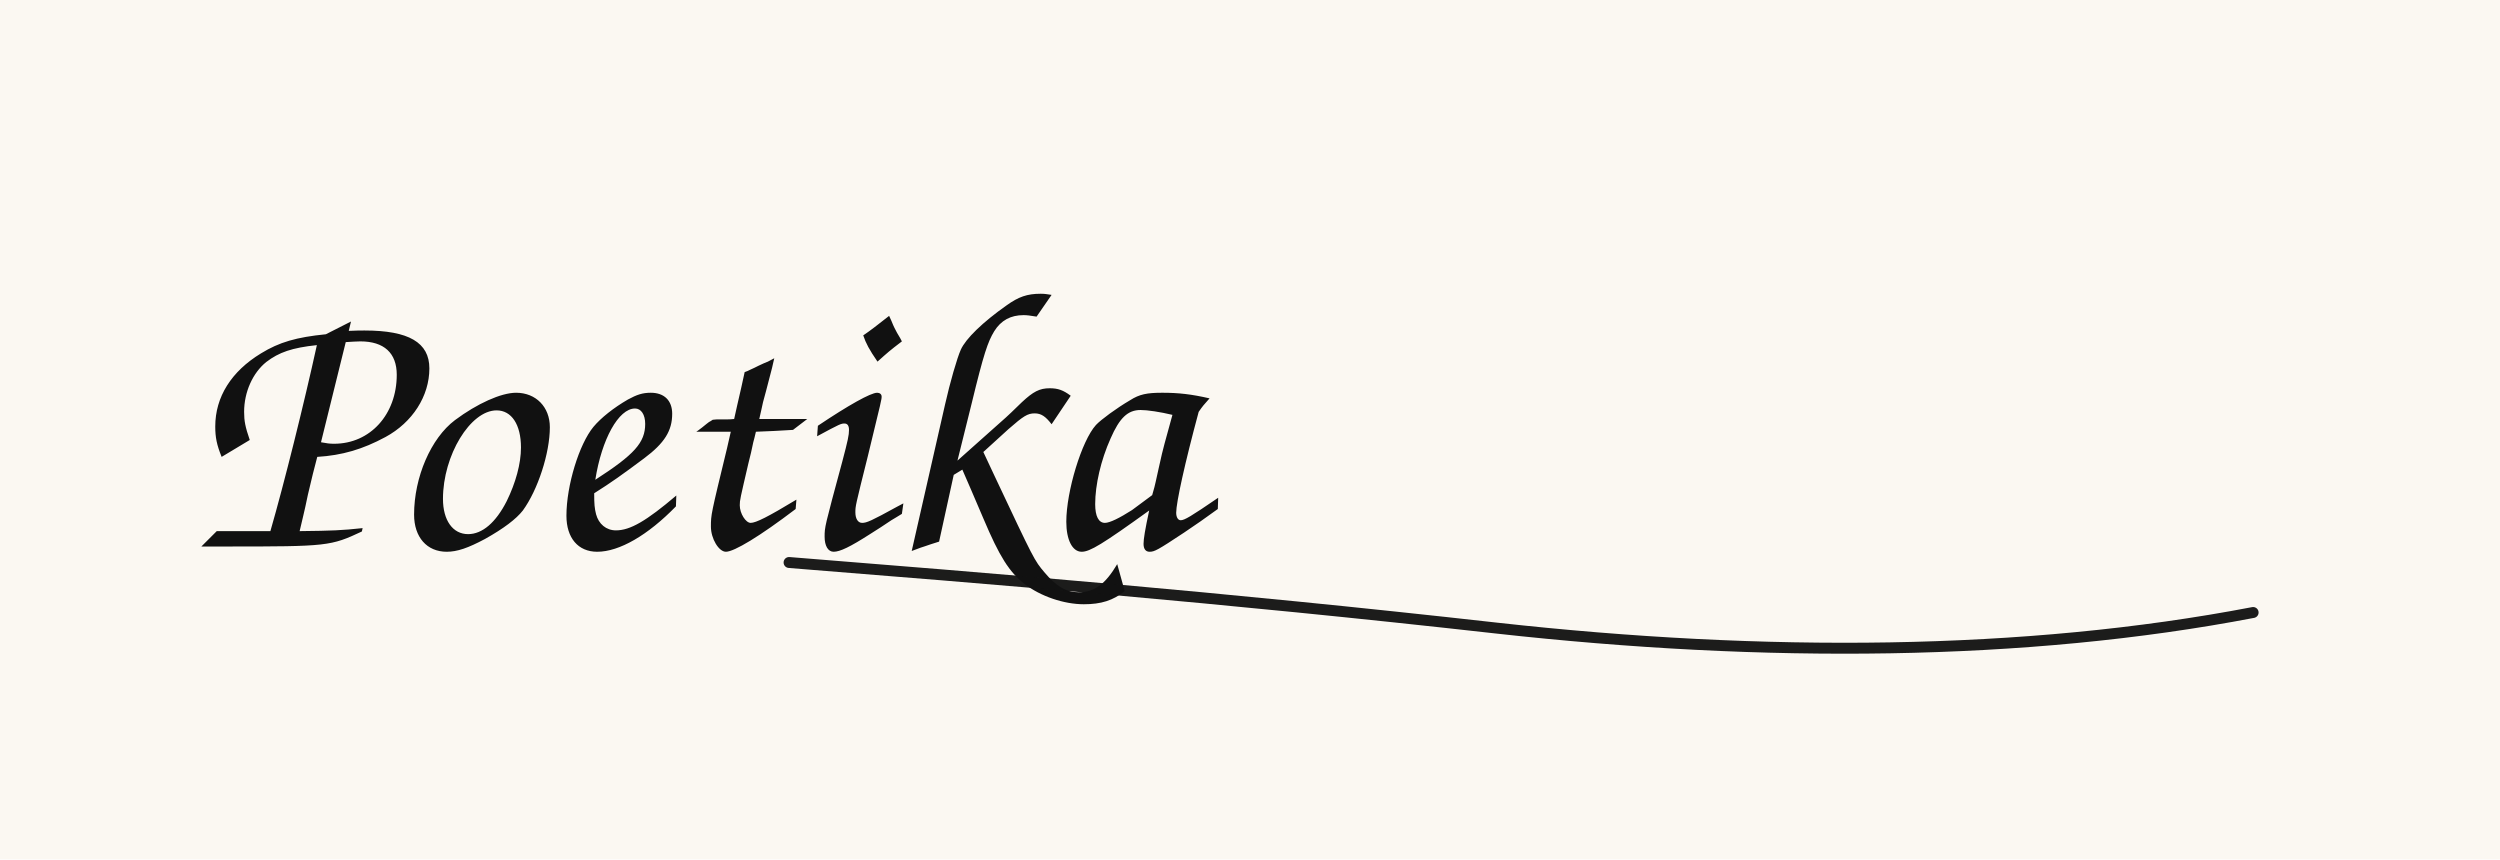
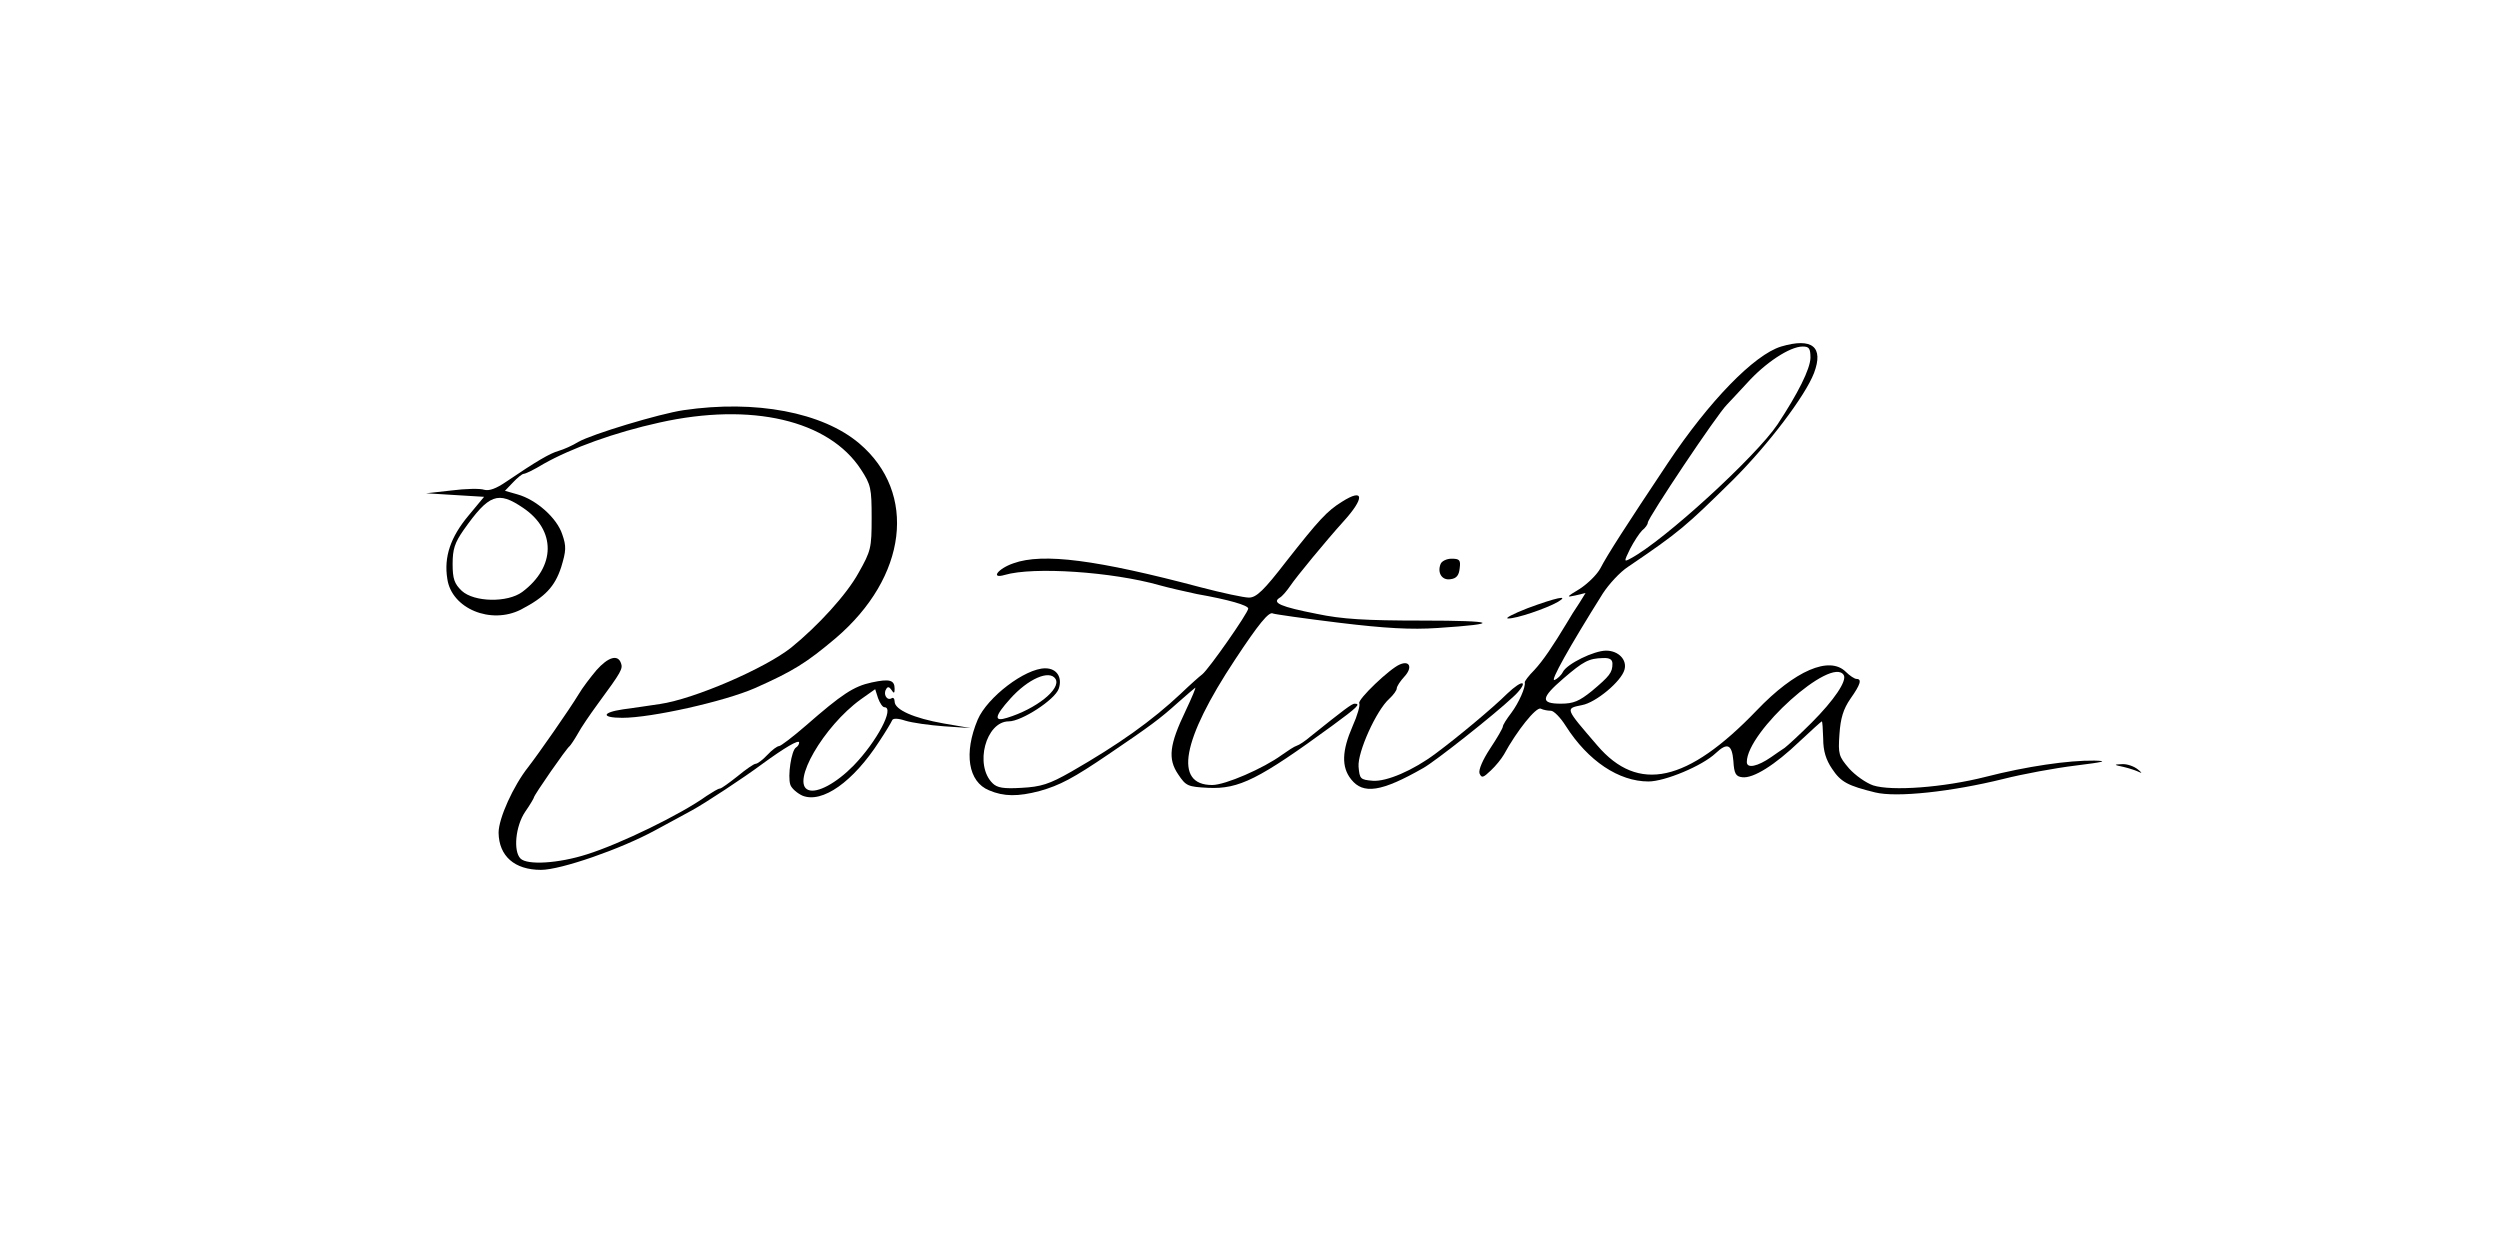
- <svg xmlns="http://www.w3.org/2000/svg" width="1600" height="550" viewBox="0 0 1600 550" fill="none">
-   <rect width="1600" height="550" fill="#FBF8F2" />
-   <g transform="translate(120 90)">
-     <text x="0" y="260" fill="#111111" font-family="Brush Script MT, Segoe Script, Snell Roundhand, Apple Chancery, cursive" font-size="240" font-style="italic" font-weight="400" letter-spacing="1.5">Poetika</text>
-     <path d="M385 270C510 280 660 292 838 312C1009 331 1176 330 1322 302" stroke="#111111" stroke-width="7" stroke-linecap="round" fill="none" opacity="0.95" />
+ <svg xmlns="http://www.w3.org/2000/svg" version="1.0" width="707pt" height="353pt" viewBox="0 0 707 353" preserveAspectRatio="xMidYMid meet">
+   <g transform="translate(0,353) scale(0.1,-0.1)" fill="#000000" stroke="none">
+     <path d="M5037 2550 c-76 -23 -204 -155 -320 -329 -120 -180 -172 -261 -191 -298 -9 -17 -35 -43 -58 -58 -38 -23 -40 -25 -13 -19 l29 7 -18 -29 c-11 -16 -26 -40 -34 -54 -41 -68 -68 -108 -93 -135 -16 -16 -28 -32 -27 -35 3 -13 -17 -58 -38 -86 -13 -17 -24 -34 -24 -39 0 -4 -16 -32 -36 -62 -21 -32 -33 -60 -30 -70 6 -14 10 -13 32 8 14 13 30 33 37 45 37 68 91 135 104 130 8 -4 21 -6 29 -6 8 0 27 -19 42 -43 63 -99 150 -157 234 -157 46 0 152 44 190 80 33 31 46 25 50 -22 2 -36 7 -44 25 -46 31 -4 92 34 163 102 33 31 61 56 62 56 2 0 3 -22 4 -49 0 -35 8 -60 25 -85 25 -38 45 -48 122 -67 61 -15 216 2 362 38 55 14 147 31 205 38 80 10 93 13 53 14 -73 1 -191 -16 -308 -46 -118 -30 -266 -41 -318 -24 -20 7 -50 28 -68 48 -29 34 -31 40 -27 97 3 45 11 71 31 100 29 41 33 56 17 56 -5 0 -19 9 -30 20 -46 46 -144 4 -252 -109 -196 -204 -335 -235 -451 -99 -92 107 -91 104 -43 114 39 7 111 67 120 100 8 28 -17 54 -52 54 -34 0 -110 -37 -122 -60 -5 -10 -16 -20 -24 -23 -13 -5 41 92 137 245 17 26 48 60 71 75 146 99 163 114 298 247 99 99 203 236 228 301 28 74 -5 101 -93 75z m83 -32 c-1 -32 -35 -100 -93 -188 -61 -91 -321 -329 -415 -379 -20 -11 -20 -10 -2 27 11 21 26 44 34 52 9 7 16 17 16 22 0 13 197 308 224 334 11 12 37 39 56 60 51 57 121 104 158 104 18 0 22 -5 22 -32z m-560 -865 c0 -25 -8 -35 -58 -77 -36 -29 -52 -36 -88 -36 -58 0 -57 16 7 71 57 49 72 57 112 58 19 1 27 -4 27 -16z m654 -32 c10 -16 -27 -71 -91 -135 -33 -33 -68 -65 -76 -71 -8 -5 -25 -17 -38 -26 -39 -27 -69 -33 -69 -14 0 86 240 301 274 246z" />
+     <path d="M1933 2370 c-68 -10 -260 -68 -298 -90 -16 -10 -41 -21 -55 -25 -25 -7 -64 -30 -148 -87 -29 -20 -49 -27 -63 -23 -11 4 -53 3 -92 -2 l-72 -8 82 -5 82 -5 -44 -53 c-51 -61 -70 -117 -60 -179 12 -84 123 -130 208 -87 69 36 96 65 114 120 14 46 15 59 3 93 -15 46 -73 98 -127 113 l-35 10 23 24 c12 13 26 24 30 24 5 0 30 12 56 28 80 45 201 89 328 117 260 58 479 7 570 -133 28 -43 30 -53 30 -137 0 -85 -2 -93 -37 -155 -34 -62 -115 -150 -190 -211 -74 -59 -275 -146 -372 -160 -34 -5 -80 -12 -104 -15 -61 -9 -62 -24 -2 -24 82 0 288 46 375 84 108 48 145 71 228 141 203 173 232 411 67 551 -104 88 -293 124 -497 94z m-454 -276 c94 -63 93 -167 -2 -238 -42 -31 -136 -29 -171 3 -21 20 -26 34 -26 76 0 42 6 60 31 96 72 102 97 111 168 63z" />
+     <path d="M3795 2111 c-42 -26 -65 -51 -157 -168 -64 -83 -85 -103 -106 -103 -14 0 -75 13 -136 29 -294 78 -447 98 -530 68 -44 -15 -66 -45 -25 -33 81 24 304 9 438 -29 25 -7 73 -18 106 -25 91 -16 145 -32 145 -41 0 -12 -112 -172 -130 -186 -8 -6 -35 -30 -60 -54 -83 -78 -176 -144 -310 -221 -63 -36 -86 -43 -141 -46 -51 -3 -69 0 -82 13 -52 51 -19 175 46 175 36 0 130 61 141 92 11 32 -5 58 -38 58 -57 0 -164 -82 -191 -145 -40 -95 -27 -176 32 -200 42 -18 82 -18 143 -2 57 16 95 36 195 104 118 80 145 100 195 145 25 22 47 41 50 43 3 2 -9 -27 -27 -65 -46 -96 -51 -136 -21 -180 22 -33 27 -35 85 -38 87 -4 143 24 351 176 71 52 81 62 63 62 -8 0 -29 -16 -124 -92 -15 -13 -33 -25 -40 -27 -7 -2 -25 -14 -42 -26 -52 -38 -160 -85 -197 -85 -109 0 -86 127 65 355 66 100 96 137 107 130 4 -2 88 -14 186 -26 132 -16 205 -20 279 -15 185 12 167 21 -42 21 -162 0 -228 4 -299 19 -102 20 -127 31 -106 45 8 4 21 20 30 33 18 27 104 131 151 183 61 67 59 96 -4 56z m-810 -501 c17 -28 -55 -85 -137 -110 -38 -12 -36 4 9 54 50 56 111 83 128 56z" />
+     <path d="M4074 1935 c-10 -25 4 -47 28 -43 17 2 24 11 26 31 3 23 0 27 -23 27 -14 0 -28 -7 -31 -15z" />
+     <path d="M4320 1810 c-41 -16 -66 -29 -55 -29 22 -1 108 28 141 47 35 21 -8 11 -86 -18z" />
+     <path d="M1687 1635 c-16 -19 -40 -50 -51 -69 -26 -43 -114 -169 -142 -205 -42 -53 -84 -145 -84 -186 1 -66 45 -105 120 -105 56 0 226 59 323 112 44 24 91 49 105 57 35 19 146 92 197 130 63 46 105 71 105 61 0 -5 -4 -11 -9 -14 -13 -8 -24 -81 -16 -105 3 -10 19 -24 34 -31 56 -23 144 39 218 154 18 27 34 54 36 59 2 6 16 6 37 -1 19 -6 69 -13 110 -16 l75 -5 -76 13 c-85 15 -139 39 -139 62 0 8 -4 13 -9 9 -13 -7 -24 12 -15 26 4 8 9 7 15 -2 7 -11 9 -10 9 3 0 25 -14 29 -65 18 -51 -11 -84 -33 -186 -122 -37 -32 -71 -58 -76 -58 -5 0 -20 -11 -33 -25 -13 -14 -28 -25 -33 -25 -5 0 -28 -16 -51 -35 -24 -19 -46 -35 -50 -35 -5 0 -21 -10 -38 -21 -72 -52 -245 -136 -338 -165 -81 -26 -169 -31 -188 -12 -21 21 -14 92 13 132 14 20 25 39 25 41 0 6 92 139 101 145 3 3 14 19 23 35 9 17 35 55 57 85 67 91 71 99 65 115 -9 25 -36 17 -69 -20z m814 -105 c30 0 -21 -97 -87 -165 -49 -50 -103 -79 -128 -69 -50 19 43 180 148 256 l41 29 8 -25 c5 -14 13 -26 18 -26z" />
+     <path d="M3959 1651 c-28 -11 -121 -100 -115 -110 3 -5 -5 -34 -19 -65 -30 -69 -32 -115 -4 -150 34 -43 85 -36 204 32 34 19 201 151 254 201 19 17 31 35 27 38 -4 4 -23 -9 -44 -29 -38 -38 -141 -124 -202 -169 -64 -48 -139 -80 -178 -77 -35 3 -37 5 -40 40 -3 41 50 159 87 192 12 11 21 24 21 29 0 6 10 21 22 34 23 25 15 46 -13 34z" />
+     <path d="M6006 1361 c17 -4 37 -11 45 -15 8 -4 5 0 -5 8 -11 9 -31 16 -45 15 -24 -1 -24 -2 5 -8z" />
  </g>
</svg>
